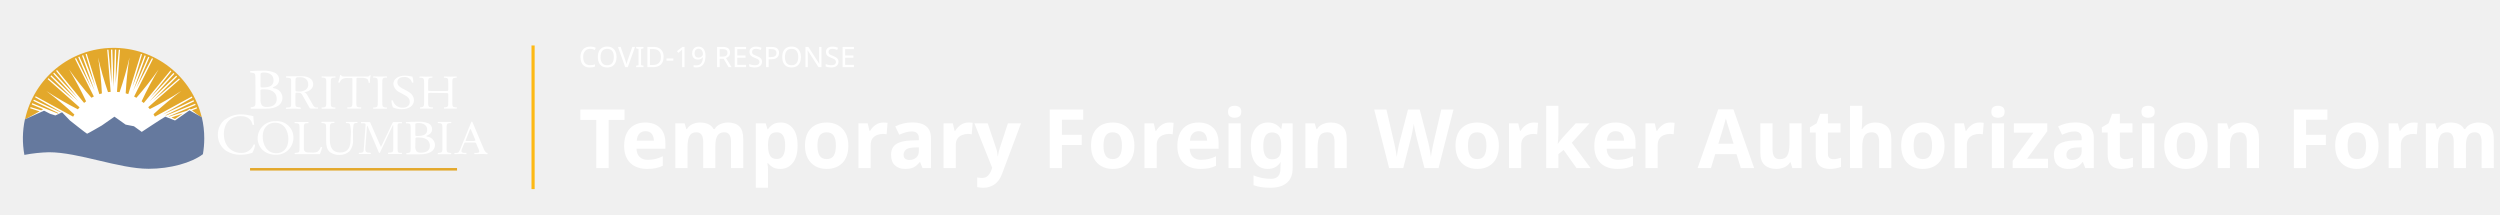
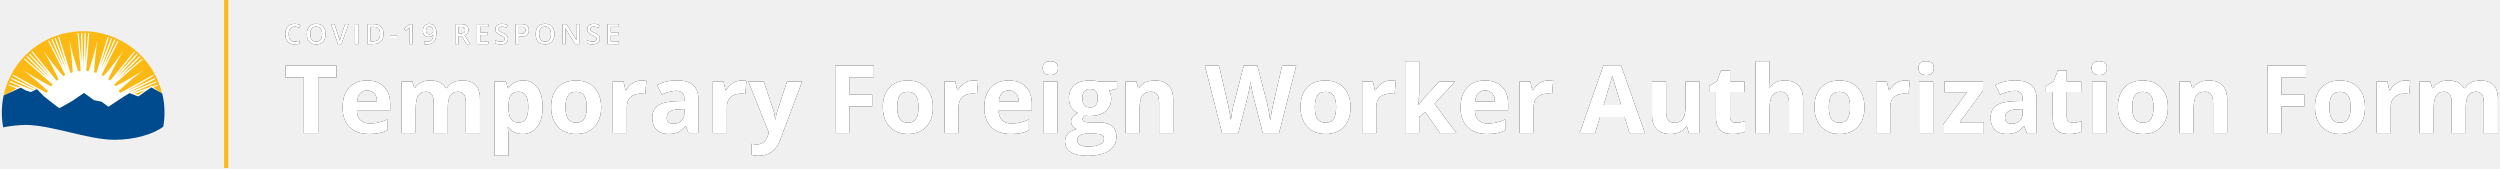
- <svg xmlns="http://www.w3.org/2000/svg" id="Layer_2" data-name="Layer 2" viewBox="0 0 792.86 67.94">
+ <svg xmlns="http://www.w3.org/2000/svg" xmlns:xlink="http://www.w3.org/1999/xlink" width="595px" height="40px" viewBox="0 0 595 40" version="1.1">
  <defs>
-     <style>.cls-1{fill:none;stroke:#fdb914;stroke-miterlimit:10;}.cls-2{font-size:26px;font-family:BCSans-Bold, BC Sans;font-weight:700;}.cls-2,.cls-6,.cls-9{fill:#fff;}.cls-3{letter-spacing:-0.07em;}.cls-4{letter-spacing:-0.02em;}.cls-5{letter-spacing:-0.02em;}.cls-6{font-size:9px;font-family:BCSans-Regular, BC Sans;}.cls-7{letter-spacing:-0.02em;}.cls-8{letter-spacing:-0.01em;}.cls-10{fill:#e3a82b;}.cls-11{fill:#65799e;}</style>
+     <path d="M2.559,6.398 C3.032,6.398 3.455,6.328 3.828,6.187 L3.828,6.187 L3.828,5.52 C3.624,5.582 3.428,5.634 3.239,5.674 C3.05,5.714 2.855,5.734 2.653,5.734 C2.186,5.734 1.83,5.585 1.584,5.285 C1.337,4.986 1.214,4.544 1.214,3.96 C1.214,3.403 1.342,2.965 1.598,2.648 C1.854,2.332 2.206,2.173 2.653,2.173 C2.85,2.173 3.039,2.202 3.218,2.259 C3.397,2.317 3.567,2.384 3.727,2.46 L3.727,2.46 L4.007,1.812 C3.595,1.608 3.146,1.506 2.66,1.506 C2.197,1.506 1.795,1.605 1.452,1.802 C1.109,2 0.847,2.284 0.666,2.655 C0.484,3.026 0.394,3.459 0.394,3.954 C0.394,4.739 0.581,5.343 0.954,5.765 C1.327,6.187 1.862,6.398 2.559,6.398 Z M7.761,6.398 C8.471,6.398 9.019,6.184 9.407,5.754 C9.794,5.324 9.988,4.722 9.988,3.947 C9.988,3.17 9.795,2.568 9.408,2.141 C9.022,1.713 8.475,1.499 7.768,1.499 C7.049,1.499 6.497,1.71 6.109,2.131 C5.722,2.552 5.528,3.155 5.528,3.941 C5.528,4.726 5.721,5.332 6.106,5.759 C6.491,6.185 7.043,6.398 7.761,6.398 Z M7.761,5.734 C7.297,5.734 6.946,5.583 6.71,5.28 C6.473,4.978 6.355,4.533 6.355,3.947 C6.355,3.363 6.474,2.921 6.711,2.619 C6.949,2.317 7.301,2.167 7.768,2.167 C8.23,2.167 8.578,2.317 8.811,2.619 C9.044,2.921 9.161,3.363 9.161,3.947 C9.161,4.54 9.043,4.986 8.808,5.285 C8.572,5.585 8.224,5.734 7.761,5.734 Z M13.771,6.333 L15.438,1.574 L14.631,1.574 L13.638,4.52 C13.601,4.624 13.553,4.785 13.495,5.002 C13.436,5.219 13.393,5.41 13.364,5.575 C13.347,5.466 13.309,5.301 13.25,5.078 C13.192,4.856 13.137,4.674 13.084,4.533 L13.084,4.533 L12.092,1.574 L11.291,1.574 L12.951,6.333 L13.771,6.333 Z M17.753,6.333 L17.753,1.574 L16.975,1.574 L16.975,6.333 L17.753,6.333 Z M21.25,6.333 C22.071,6.333 22.699,6.126 23.135,5.71 C23.571,5.294 23.789,4.694 23.789,3.908 C23.789,3.168 23.579,2.594 23.158,2.186 C22.737,1.778 22.148,1.574 21.39,1.574 L21.39,1.574 L19.919,1.574 L19.919,6.333 L21.25,6.333 Z M21.25,5.679 L20.697,5.679 L20.697,2.225 L21.371,2.225 C22.436,2.225 22.969,2.795 22.969,3.934 C22.969,5.097 22.396,5.679 21.25,5.679 L21.25,5.679 Z M27,4.872 L27,4.221 L25.327,4.221 L25.327,4.872 L27,4.872 Z M30.686,6.333 L30.686,1.574 L30.048,1.574 L28.648,2.674 L29.032,3.16 C29.447,2.823 29.69,2.623 29.763,2.561 C29.836,2.498 29.897,2.44 29.947,2.388 C29.929,2.603 29.921,2.894 29.921,3.26 L29.921,3.26 L29.921,6.333 L30.686,6.333 Z M34.101,6.398 C34.861,6.398 35.429,6.167 35.807,5.705 C36.185,5.243 36.373,4.543 36.373,3.605 C36.373,3.167 36.305,2.791 36.168,2.478 C36.032,2.164 35.837,1.925 35.586,1.76 C35.334,1.595 35.039,1.512 34.7,1.512 C34.218,1.512 33.838,1.659 33.559,1.953 C33.28,2.248 33.141,2.643 33.141,3.14 C33.141,3.598 33.261,3.958 33.502,4.221 C33.743,4.483 34.074,4.615 34.495,4.615 C34.738,4.615 34.95,4.571 35.132,4.484 C35.313,4.398 35.467,4.257 35.595,4.061 L35.595,4.061 L35.634,4.061 C35.611,4.656 35.472,5.092 35.218,5.37 C34.964,5.648 34.579,5.786 34.062,5.786 C33.867,5.786 33.673,5.759 33.48,5.705 L33.48,5.705 L33.48,6.346 C33.605,6.381 33.813,6.398 34.101,6.398 Z M34.687,4.006 C34.42,4.006 34.221,3.928 34.09,3.773 C33.959,3.618 33.893,3.405 33.893,3.133 C33.893,2.821 33.963,2.578 34.105,2.406 C34.246,2.233 34.448,2.147 34.713,2.147 C34.887,2.147 35.041,2.196 35.175,2.294 C35.31,2.391 35.415,2.524 35.49,2.692 C35.564,2.861 35.602,3.041 35.602,3.234 C35.602,3.441 35.514,3.621 35.338,3.775 C35.162,3.929 34.945,4.006 34.687,4.006 Z M41.623,6.333 L41.623,4.432 L42.391,4.432 L43.53,6.333 L44.416,6.333 L43.071,4.227 C43.687,3.975 43.996,3.553 43.996,2.961 C43.996,2.497 43.848,2.149 43.553,1.919 C43.258,1.689 42.803,1.574 42.189,1.574 L42.189,1.574 L40.845,1.574 L40.845,6.333 L41.623,6.333 Z M42.163,3.788 L41.623,3.788 L41.623,2.232 L42.137,2.232 C42.491,2.232 42.755,2.29 42.931,2.408 C43.107,2.525 43.195,2.718 43.195,2.987 C43.195,3.252 43.113,3.451 42.951,3.586 C42.788,3.72 42.525,3.788 42.163,3.788 L42.163,3.788 Z M48.707,6.333 L48.707,5.673 L46.793,5.673 L46.793,4.178 L48.586,4.178 L48.586,3.527 L46.793,3.527 L46.793,2.232 L48.707,2.232 L48.707,1.574 L46.015,1.574 L46.015,6.333 L48.707,6.333 Z M51.663,6.398 C52.202,6.398 52.624,6.278 52.93,6.037 C53.236,5.796 53.389,5.464 53.389,5.041 C53.389,4.826 53.351,4.64 53.275,4.481 C53.199,4.323 53.079,4.181 52.917,4.055 C52.754,3.929 52.498,3.793 52.148,3.648 C51.838,3.52 51.623,3.417 51.504,3.339 C51.385,3.26 51.299,3.177 51.247,3.09 C51.195,3.002 51.169,2.896 51.169,2.772 C51.169,2.592 51.234,2.447 51.364,2.338 C51.494,2.228 51.685,2.173 51.937,2.173 C52.269,2.173 52.646,2.262 53.07,2.44 L53.07,2.44 L53.317,1.805 C52.866,1.606 52.412,1.506 51.956,1.506 C51.481,1.506 51.102,1.62 50.82,1.848 C50.538,2.076 50.397,2.388 50.397,2.785 C50.397,3.102 50.486,3.373 50.664,3.599 C50.842,3.825 51.148,4.025 51.582,4.201 C52.003,4.37 52.281,4.517 52.415,4.641 C52.55,4.764 52.617,4.915 52.617,5.093 C52.617,5.291 52.544,5.448 52.397,5.565 C52.251,5.682 52.024,5.741 51.715,5.741 C51.505,5.741 51.278,5.712 51.034,5.653 C50.789,5.594 50.559,5.514 50.342,5.412 L50.342,5.412 L50.342,6.148 C50.685,6.315 51.125,6.398 51.663,6.398 Z M55.997,6.333 L55.997,4.553 L56.492,4.553 C57.093,4.553 57.556,4.42 57.882,4.156 C58.207,3.891 58.37,3.51 58.37,3.013 C58.37,2.54 58.222,2.182 57.926,1.939 C57.629,1.696 57.184,1.574 56.589,1.574 L56.589,1.574 L55.219,1.574 L55.219,6.333 L55.997,6.333 Z M56.41,3.898 L55.997,3.898 L55.997,2.225 L56.537,2.225 C56.891,2.225 57.151,2.293 57.319,2.427 C57.486,2.562 57.569,2.766 57.569,3.039 C57.569,3.334 57.476,3.551 57.289,3.69 C57.103,3.829 56.81,3.898 56.41,3.898 L56.41,3.898 Z M62.228,6.398 C62.938,6.398 63.486,6.184 63.874,5.754 C64.261,5.324 64.455,4.722 64.455,3.947 C64.455,3.17 64.262,2.568 63.875,2.141 C63.489,1.713 62.942,1.499 62.235,1.499 C61.517,1.499 60.964,1.71 60.576,2.131 C60.189,2.552 59.995,3.155 59.995,3.941 C59.995,4.726 60.188,5.332 60.573,5.759 C60.958,6.185 61.51,6.398 62.228,6.398 Z M62.228,5.734 C61.764,5.734 61.413,5.583 61.177,5.28 C60.94,4.978 60.822,4.533 60.822,3.947 C60.822,3.363 60.941,2.921 61.179,2.619 C61.416,2.317 61.768,2.167 62.235,2.167 C62.697,2.167 63.045,2.317 63.278,2.619 C63.511,2.921 63.628,3.363 63.628,3.947 C63.628,4.54 63.51,4.986 63.275,5.285 C63.039,5.585 62.691,5.734 62.228,5.734 Z M67.093,6.333 L67.093,3.859 C67.093,3.525 67.077,3.156 67.047,2.753 L67.047,2.753 L67.031,2.541 L67.057,2.541 L69.397,6.333 L70.351,6.333 L70.351,1.574 L69.638,1.574 L69.639,4.181 C69.641,4.344 69.647,4.551 69.658,4.802 C69.671,5.115 69.679,5.297 69.684,5.347 L69.684,5.347 L69.664,5.347 L67.33,1.574 L66.386,1.574 L66.386,6.333 L67.093,6.333 Z M73.535,6.398 C74.074,6.398 74.496,6.278 74.802,6.037 C75.108,5.796 75.261,5.464 75.261,5.041 C75.261,4.826 75.223,4.64 75.147,4.481 C75.071,4.323 74.951,4.181 74.789,4.055 C74.626,3.929 74.37,3.793 74.02,3.648 C73.71,3.52 73.495,3.417 73.376,3.339 C73.257,3.26 73.171,3.177 73.119,3.09 C73.067,3.002 73.041,2.896 73.041,2.772 C73.041,2.592 73.106,2.447 73.236,2.338 C73.366,2.228 73.557,2.173 73.809,2.173 C74.141,2.173 74.519,2.262 74.942,2.44 L74.942,2.44 L75.189,1.805 C74.738,1.606 74.284,1.506 73.828,1.506 C73.353,1.506 72.974,1.62 72.692,1.848 C72.41,2.076 72.269,2.388 72.269,2.785 C72.269,3.102 72.358,3.373 72.536,3.599 C72.714,3.825 73.02,4.025 73.454,4.201 C73.875,4.37 74.153,4.517 74.287,4.641 C74.422,4.764 74.489,4.915 74.489,5.093 C74.489,5.291 74.416,5.448 74.27,5.565 C74.123,5.682 73.896,5.741 73.588,5.741 C73.377,5.741 73.15,5.712 72.906,5.653 C72.661,5.594 72.431,5.514 72.214,5.412 L72.214,5.412 L72.214,6.148 C72.557,6.315 72.997,6.398 73.535,6.398 Z M79.783,6.333 L79.783,5.673 L77.869,5.673 L77.869,4.178 L79.663,4.178 L79.663,3.527 L77.869,3.527 L77.869,2.232 L79.783,2.232 L79.783,1.574 L77.091,1.574 L77.091,6.333 L79.783,6.333 Z" id="path-1" />
+     <path d="M8.218,27.5 L8.218,14.272 L12.579,14.272 L12.579,11.438 L0.45,11.438 L0.45,14.272 L4.812,14.272 L4.812,27.5 L8.218,27.5 Z M20.347,27.72 C21.306,27.72 22.119,27.648 22.786,27.505 C23.452,27.363 24.078,27.145 24.664,26.852 L24.664,26.852 L24.664,24.259 C23.947,24.596 23.258,24.841 22.599,24.995 C21.94,25.149 21.24,25.226 20.5,25.226 C19.548,25.226 18.809,24.958 18.281,24.424 C17.754,23.889 17.472,23.146 17.435,22.194 L17.435,22.194 L25.356,22.194 L25.356,20.568 C25.356,18.824 24.873,17.458 23.906,16.47 C22.939,15.481 21.588,14.987 19.852,14.987 C18.036,14.987 16.613,15.549 15.584,16.673 C14.555,17.797 14.041,19.388 14.041,21.447 C14.041,23.446 14.597,24.991 15.71,26.083 C16.824,27.174 18.369,27.72 20.347,27.72 Z M22.214,19.963 L17.512,19.963 C17.571,19.136 17.802,18.497 18.204,18.046 C18.607,17.596 19.164,17.371 19.874,17.371 C20.585,17.371 21.149,17.596 21.566,18.046 C21.984,18.497 22.2,19.136 22.214,19.963 L22.214,19.963 Z M31.432,27.5 L31.432,21.721 C31.432,20.278 31.626,19.242 32.014,18.612 C32.402,17.982 33.025,17.667 33.882,17.667 C34.519,17.667 34.986,17.889 35.283,18.332 C35.579,18.775 35.728,19.44 35.728,20.326 L35.728,20.326 L35.728,27.5 L39.078,27.5 L39.078,21.337 C39.078,20.062 39.282,19.132 39.688,18.546 C40.095,17.96 40.708,17.667 41.528,17.667 C42.166,17.667 42.632,17.889 42.929,18.332 C43.226,18.775 43.374,19.44 43.374,20.326 L43.374,20.326 L43.374,27.5 L46.736,27.5 L46.736,19.491 C46.736,17.916 46.379,16.772 45.665,16.058 C44.951,15.344 43.898,14.987 42.506,14.987 C41.7,14.987 40.977,15.144 40.336,15.459 C39.695,15.774 39.21,16.217 38.881,16.788 L38.881,16.788 L38.584,16.788 C37.932,15.587 36.687,14.987 34.849,14.987 C34.043,14.987 33.329,15.146 32.706,15.464 C32.084,15.783 31.608,16.224 31.278,16.788 L31.278,16.788 L31.091,16.788 L30.641,15.217 L28.081,15.217 L28.081,27.5 L31.432,27.5 Z M53.525,32.905 L53.525,27.928 C53.525,27.767 53.467,27.174 53.35,26.149 L53.35,26.149 L53.525,26.149 C54.346,27.196 55.477,27.72 56.92,27.72 C57.88,27.72 58.715,27.467 59.425,26.962 C60.135,26.456 60.683,25.72 61.068,24.753 C61.452,23.787 61.644,22.648 61.644,21.337 C61.644,19.344 61.234,17.788 60.414,16.667 C59.594,15.547 58.458,14.987 57.008,14.987 C55.47,14.987 54.309,15.594 53.525,16.81 L53.525,16.81 L53.372,16.81 L52.899,15.217 L50.175,15.217 L50.175,32.905 L53.525,32.905 Z M55.975,25.006 C55.126,25.006 54.505,24.72 54.113,24.149 C53.721,23.578 53.525,22.633 53.525,21.315 L53.525,21.315 L53.525,20.952 C53.54,19.78 53.738,18.94 54.119,18.431 C54.5,17.922 55.104,17.667 55.931,17.667 C56.722,17.667 57.303,17.969 57.673,18.574 C58.043,19.178 58.228,20.084 58.228,21.293 C58.228,23.768 57.477,25.006 55.975,25.006 Z M69.587,27.72 C71.47,27.72 72.938,27.156 73.993,26.028 C75.048,24.9 75.575,23.336 75.575,21.337 C75.575,20.048 75.333,18.923 74.85,17.964 C74.366,17.004 73.674,16.268 72.773,15.756 C71.873,15.243 70.833,14.987 69.653,14.987 C67.756,14.987 66.284,15.543 65.237,16.656 C64.189,17.77 63.666,19.33 63.666,21.337 C63.666,22.626 63.907,23.754 64.391,24.72 C64.874,25.687 65.566,26.429 66.467,26.945 C67.368,27.462 68.408,27.72 69.587,27.72 Z M69.631,25.028 C68.73,25.028 68.08,24.717 67.681,24.094 C67.282,23.472 67.083,22.552 67.083,21.337 C67.083,20.114 67.28,19.2 67.676,18.596 C68.071,17.991 68.716,17.689 69.609,17.689 C70.51,17.689 71.158,17.993 71.554,18.601 C71.949,19.209 72.147,20.121 72.147,21.337 C72.147,22.56 71.951,23.481 71.559,24.1 C71.168,24.719 70.525,25.028 69.631,25.028 Z M81.694,27.5 L81.694,21.249 C81.694,20.26 81.993,19.491 82.59,18.942 C83.187,18.392 84.02,18.118 85.089,18.118 C85.477,18.118 85.807,18.154 86.078,18.228 L86.078,18.228 L86.331,15.085 C86.03,15.02 85.653,14.987 85.199,14.987 C84.437,14.987 83.732,15.197 83.084,15.618 C82.436,16.039 81.921,16.594 81.541,17.283 L81.541,17.283 L81.376,17.283 L80.881,15.217 L78.344,15.217 L78.344,27.5 L81.694,27.5 Z M91.549,27.72 C92.509,27.72 93.287,27.582 93.884,27.308 C94.481,27.033 95.061,26.541 95.625,25.83 L95.625,25.83 L95.713,25.83 L96.361,27.5 L98.701,27.5 L98.701,19.315 C98.701,17.85 98.262,16.759 97.383,16.041 C96.504,15.323 95.24,14.965 93.593,14.965 C91.871,14.965 90.304,15.334 88.89,16.074 L88.89,16.074 L90,18.337 C91.326,17.744 92.479,17.448 93.461,17.448 C94.735,17.448 95.372,18.07 95.372,19.315 L95.372,19.315 L95.372,19.854 L93.241,19.919 C91.403,19.985 90.027,20.328 89.116,20.947 C88.204,21.566 87.748,22.527 87.748,23.831 C87.748,25.076 88.087,26.035 88.764,26.709 C89.442,27.383 90.37,27.72 91.549,27.72 Z M92.812,25.27 C91.729,25.27 91.187,24.797 91.187,23.853 C91.187,23.193 91.425,22.703 91.901,22.38 C92.377,22.058 93.102,21.882 94.076,21.853 L94.076,21.853 L95.372,21.809 L95.372,22.82 C95.372,23.56 95.14,24.153 94.675,24.6 C94.21,25.046 93.589,25.27 92.812,25.27 Z M105.502,27.5 L105.502,21.249 C105.502,20.26 105.8,19.491 106.397,18.942 C106.994,18.392 107.827,18.118 108.896,18.118 C109.285,18.118 109.614,18.154 109.885,18.228 L109.885,18.228 L110.138,15.085 C109.838,15.02 109.46,14.987 109.006,14.987 C108.245,14.987 107.54,15.197 106.891,15.618 C106.243,16.039 105.729,16.594 105.348,17.283 L105.348,17.283 L105.183,17.283 L104.689,15.217 L102.151,15.217 L102.151,27.5 L105.502,27.5 Z M113.082,32.905 C114.261,32.905 115.292,32.587 116.175,31.949 C117.057,31.312 117.737,30.353 118.213,29.071 L118.213,29.071 L123.409,15.217 L119.817,15.217 L117.543,22.128 C117.308,22.794 117.151,23.505 117.07,24.259 L117.07,24.259 L117.004,24.259 C116.931,23.439 116.796,22.728 116.598,22.128 L116.598,22.128 L114.28,15.217 L110.61,15.217 L115.488,27.412 L115.291,28.016 C115.042,28.749 114.695,29.296 114.252,29.659 C113.809,30.021 113.291,30.203 112.698,30.203 C112.222,30.203 111.782,30.155 111.379,30.06 L111.379,30.06 L111.379,32.719 C111.936,32.843 112.504,32.905 113.082,32.905 Z M134.626,27.5 L134.626,21.15 L140.076,21.15 L140.076,18.37 L134.626,18.37 L134.626,14.229 L140.482,14.229 L140.482,11.438 L131.276,11.438 L131.276,27.5 L134.626,27.5 Z M148.535,27.72 C150.417,27.72 151.886,27.156 152.941,26.028 C153.995,24.9 154.523,23.336 154.523,21.337 C154.523,20.048 154.281,18.923 153.798,17.964 C153.314,17.004 152.622,16.268 151.721,15.756 C150.82,15.243 149.78,14.987 148.601,14.987 C146.704,14.987 145.232,15.543 144.185,16.656 C143.137,17.77 142.614,19.33 142.614,21.337 C142.614,22.626 142.855,23.754 143.339,24.72 C143.822,25.687 144.514,26.429 145.415,26.945 C146.316,27.462 147.356,27.72 148.535,27.72 Z M148.579,25.028 C147.678,25.028 147.028,24.717 146.629,24.094 C146.23,23.472 146.03,22.552 146.03,21.337 C146.03,20.114 146.228,19.2 146.624,18.596 C147.019,17.991 147.664,17.689 148.557,17.689 C149.458,17.689 150.106,17.993 150.502,18.601 C150.897,19.209 151.095,20.121 151.095,21.337 C151.095,22.56 150.899,23.481 150.507,24.1 C150.115,24.719 149.473,25.028 148.579,25.028 Z M160.642,27.5 L160.642,21.249 C160.642,20.26 160.941,19.491 161.537,18.942 C162.134,18.392 162.968,18.118 164.037,18.118 C164.425,18.118 164.755,18.154 165.026,18.228 L165.026,18.228 L165.278,15.085 C164.978,15.02 164.601,14.987 164.147,14.987 C163.385,14.987 162.68,15.197 162.032,15.618 C161.384,16.039 160.869,16.594 160.488,17.283 L160.488,17.283 L160.323,17.283 L159.829,15.217 L157.291,15.217 L157.291,27.5 L160.642,27.5 Z M173.068,27.72 C174.027,27.72 174.84,27.648 175.507,27.505 C176.173,27.363 176.799,27.145 177.385,26.852 L177.385,26.852 L177.385,24.259 C176.667,24.596 175.979,24.841 175.32,24.995 C174.661,25.149 173.961,25.226 173.221,25.226 C172.269,25.226 171.53,24.958 171.002,24.424 C170.475,23.889 170.193,23.146 170.156,22.194 L170.156,22.194 L178.077,22.194 L178.077,20.568 C178.077,18.824 177.594,17.458 176.627,16.47 C175.66,15.481 174.309,14.987 172.573,14.987 C170.757,14.987 169.334,15.549 168.305,16.673 C167.276,17.797 166.761,19.388 166.761,21.447 C166.761,23.446 167.318,24.991 168.431,26.083 C169.545,27.174 171.09,27.72 173.068,27.72 Z M174.935,19.963 L170.233,19.963 C170.292,19.136 170.522,18.497 170.925,18.046 C171.328,17.596 171.885,17.371 172.595,17.371 C173.306,17.371 173.87,17.596 174.287,18.046 C174.705,18.497 174.921,19.136 174.935,19.963 L174.935,19.963 Z M182.483,13.69 C183.091,13.69 183.547,13.546 183.851,13.256 C184.155,12.967 184.307,12.562 184.307,12.042 C184.307,10.951 183.699,10.405 182.483,10.405 C181.267,10.405 180.659,10.951 180.659,12.042 C180.659,13.141 181.267,13.69 182.483,13.69 Z M184.153,27.5 L184.153,15.217 L180.802,15.217 L180.802,27.5 L184.153,27.5 Z M191.261,32.905 C193.502,32.905 195.222,32.51 196.419,31.719 C197.617,30.928 198.215,29.814 198.215,28.379 C198.215,27.258 197.862,26.409 197.155,25.83 C196.448,25.251 195.421,24.962 194.073,24.962 L194.073,24.962 L191.986,24.962 C190.756,24.962 190.14,24.72 190.14,24.237 C190.14,23.915 190.312,23.622 190.657,23.358 L190.657,23.358 L191.151,23.413 L191.755,23.446 C193.389,23.446 194.665,23.078 195.584,22.342 C196.503,21.606 196.963,20.579 196.963,19.26 C196.963,18.579 196.787,17.964 196.436,17.415 L196.436,17.415 L198.358,16.92 L198.358,15.217 L194.073,15.217 C193.942,15.188 193.64,15.142 193.167,15.08 C192.695,15.018 192.286,14.987 191.942,14.987 C190.323,14.987 189.078,15.353 188.207,16.085 C187.335,16.818 186.899,17.854 186.899,19.194 C186.899,20.029 187.088,20.754 187.465,21.37 C187.842,21.985 188.353,22.432 188.998,22.71 C188.485,23.01 188.093,23.316 187.822,23.627 C187.551,23.939 187.416,24.329 187.416,24.797 C187.416,25.171 187.544,25.524 187.8,25.858 C188.057,26.191 188.357,26.431 188.701,26.577 C187.808,26.79 187.13,27.145 186.669,27.643 C186.207,28.141 185.977,28.76 185.977,29.5 C185.977,30.576 186.429,31.413 187.333,32.01 C188.238,32.607 189.547,32.905 191.261,32.905 Z M191.942,21.403 C191.32,21.403 190.856,21.208 190.552,20.82 C190.248,20.432 190.096,19.905 190.096,19.238 C190.096,17.759 190.712,17.019 191.942,17.019 C193.158,17.019 193.766,17.759 193.766,19.238 C193.766,19.905 193.619,20.432 193.326,20.82 C193.033,21.208 192.572,21.403 191.942,21.403 Z M191.404,30.719 C190.605,30.719 189.985,30.587 189.542,30.323 C189.099,30.06 188.877,29.697 188.877,29.236 C188.877,28.76 189.084,28.377 189.498,28.088 C189.911,27.798 190.426,27.654 191.041,27.654 L191.041,27.654 L192.777,27.654 C193.619,27.654 194.242,27.742 194.645,27.917 C195.048,28.093 195.249,28.412 195.249,28.873 C195.249,29.445 194.908,29.895 194.227,30.225 C193.546,30.554 192.605,30.719 191.404,30.719 Z M203.73,27.5 L203.73,21.721 C203.73,20.271 203.939,19.233 204.357,18.607 C204.774,17.98 205.452,17.667 206.389,17.667 C207.078,17.667 207.579,17.889 207.894,18.332 C208.209,18.775 208.367,19.44 208.367,20.326 L208.367,20.326 L208.367,27.5 L211.718,27.5 L211.718,19.491 C211.718,18.033 211.348,16.918 210.608,16.146 C209.868,15.373 208.784,14.987 207.356,14.987 C206.521,14.987 205.776,15.139 205.12,15.443 C204.465,15.746 203.95,16.195 203.577,16.788 L203.577,16.788 L203.39,16.788 L202.939,15.217 L200.38,15.217 L200.38,27.5 L203.73,27.5 Z M227.219,27.5 L229.384,19.084 C229.479,18.711 229.614,18.087 229.79,17.211 C229.966,16.336 230.076,15.701 230.12,15.305 C230.149,15.627 230.261,16.259 230.455,17.2 C230.649,18.141 230.786,18.762 230.867,19.062 L230.867,19.062 L233.042,27.5 L236.92,27.5 L241.007,11.438 L237.656,11.438 L235.613,20.205 C235.481,20.732 235.334,21.423 235.173,22.276 C235.012,23.129 234.895,23.842 234.822,24.413 C234.741,23.82 234.624,23.109 234.47,22.281 C234.316,21.454 234.188,20.839 234.086,20.436 L234.086,20.436 L231.746,11.438 L228.527,11.438 L226.187,20.436 C226.047,20.919 225.899,21.599 225.742,22.474 C225.584,23.349 225.483,23.995 225.439,24.413 C225.278,23.226 225.018,21.824 224.659,20.205 L224.659,20.205 L222.605,11.438 L219.254,11.438 L223.352,27.5 L227.219,27.5 Z M247.939,27.72 C249.822,27.72 251.29,27.156 252.345,26.028 C253.4,24.9 253.927,23.336 253.927,21.337 C253.927,20.048 253.685,18.923 253.202,17.964 C252.719,17.004 252.026,16.268 251.125,15.756 C250.225,15.243 249.185,14.987 248.005,14.987 C246.108,14.987 244.636,15.543 243.589,16.656 C242.542,17.77 242.018,19.33 242.018,21.337 C242.018,22.626 242.26,23.754 242.743,24.72 C243.226,25.687 243.918,26.429 244.819,26.945 C245.72,27.462 246.76,27.72 247.939,27.72 Z M247.983,25.028 C247.083,25.028 246.432,24.717 246.033,24.094 C245.634,23.472 245.435,22.552 245.435,21.337 C245.435,20.114 245.632,19.2 246.028,18.596 C246.423,17.991 247.068,17.689 247.961,17.689 C248.862,17.689 249.51,17.993 249.906,18.601 C250.302,19.209 250.499,20.121 250.499,21.337 C250.499,22.56 250.303,23.481 249.911,24.1 C249.52,24.719 248.877,25.028 247.983,25.028 Z M260.046,27.5 L260.046,21.249 C260.046,20.26 260.345,19.491 260.942,18.942 C261.539,18.392 262.372,18.118 263.441,18.118 C263.829,18.118 264.159,18.154 264.43,18.228 L264.43,18.228 L264.683,15.085 C264.382,15.02 264.005,14.987 263.551,14.987 C262.789,14.987 262.084,15.197 261.436,15.618 C260.788,16.039 260.273,16.594 259.893,17.283 L259.893,17.283 L259.728,17.283 L259.233,15.217 L256.696,15.217 L256.696,27.5 L260.046,27.5 Z M270.264,27.5 L270.264,23.677 L271.703,22.523 L275.24,27.5 L279.108,27.5 L273.933,20.546 L278.811,15.217 L275.032,15.217 L271.593,18.953 L270.132,20.82 L270.088,20.82 L270.264,18.03 L270.264,10.405 L266.913,10.405 L266.913,27.5 L270.264,27.5 Z M286.425,27.72 C287.384,27.72 288.197,27.648 288.864,27.505 C289.53,27.363 290.156,27.145 290.742,26.852 L290.742,26.852 L290.742,24.259 C290.024,24.596 289.336,24.841 288.677,24.995 C288.018,25.149 287.318,25.226 286.578,25.226 C285.626,25.226 284.886,24.958 284.359,24.424 C283.832,23.889 283.55,23.146 283.513,22.194 L283.513,22.194 L291.434,22.194 L291.434,20.568 C291.434,18.824 290.951,17.458 289.984,16.47 C289.017,15.481 287.666,14.987 285.93,14.987 C284.114,14.987 282.691,15.549 281.662,16.673 C280.633,17.797 280.118,19.388 280.118,21.447 C280.118,23.446 280.675,24.991 281.788,26.083 C282.902,27.174 284.447,27.72 286.425,27.72 Z M288.292,19.963 L283.59,19.963 C283.649,19.136 283.879,18.497 284.282,18.046 C284.685,17.596 285.242,17.371 285.952,17.371 C286.663,17.371 287.227,17.596 287.644,18.046 C288.062,18.497 288.278,19.136 288.292,19.963 L288.292,19.963 Z M297.51,27.5 L297.51,21.249 C297.51,20.26 297.808,19.491 298.405,18.942 C299.002,18.392 299.835,18.118 300.905,18.118 C301.293,18.118 301.622,18.154 301.893,18.228 L301.893,18.228 L302.146,15.085 C301.846,15.02 301.469,14.987 301.014,14.987 C300.253,14.987 299.548,15.197 298.9,15.618 C298.251,16.039 297.737,16.594 297.356,17.283 L297.356,17.283 L297.191,17.283 L296.697,15.217 L294.159,15.217 L294.159,27.5 L297.51,27.5 Z M312.133,27.5 L313.297,23.677 L319.153,23.677 L320.317,27.5 L323.987,27.5 L318.296,11.372 L314.132,11.372 L308.463,27.5 L312.133,27.5 Z M318.34,20.82 L314.154,20.82 C315.297,17.122 315.989,14.803 316.23,13.866 C316.289,14.13 316.386,14.489 316.522,14.943 C316.657,15.397 317.263,17.356 318.34,20.82 L318.34,20.82 Z M330.04,27.72 C330.883,27.72 331.633,27.564 332.292,27.253 C332.952,26.942 333.461,26.5 333.82,25.929 L333.82,25.929 L333.995,25.929 L334.446,27.5 L337.017,27.5 L337.017,15.217 L333.666,15.217 L333.666,20.996 C333.666,22.446 333.457,23.484 333.04,24.111 C332.622,24.737 331.945,25.05 331.007,25.05 C330.319,25.05 329.817,24.828 329.502,24.385 C329.187,23.942 329.03,23.278 329.03,22.391 L329.03,22.391 L329.03,15.217 L325.679,15.217 L325.679,23.226 C325.679,24.677 326.045,25.788 326.777,26.561 C327.51,27.333 328.597,27.72 330.04,27.72 Z M344.74,27.72 C345.956,27.72 346.981,27.533 347.816,27.159 L347.816,27.159 L347.816,24.666 C346.996,24.922 346.293,25.05 345.707,25.05 C345.267,25.05 344.914,24.937 344.647,24.709 C344.379,24.482 344.246,24.131 344.246,23.655 L344.246,23.655 L344.246,17.733 L347.684,17.733 L347.684,15.217 L344.246,15.217 L344.246,12.603 L342.103,12.603 L341.136,15.195 L339.291,16.316 L339.291,17.733 L340.895,17.733 L340.895,23.655 C340.895,25.01 341.201,26.026 341.812,26.703 C342.424,27.381 343.4,27.72 344.74,27.72 Z M353.65,27.5 L353.65,21.721 C353.65,20.293 353.859,19.26 354.276,18.623 C354.694,17.986 355.371,17.667 356.309,17.667 C357.627,17.667 358.286,18.553 358.286,20.326 L358.286,20.326 L358.286,27.5 L361.637,27.5 L361.637,19.491 C361.637,18.041 361.263,16.927 360.516,16.151 C359.769,15.375 358.674,14.987 357.231,14.987 C355.605,14.987 354.419,15.587 353.672,16.788 L353.672,16.788 L353.496,16.788 L353.573,15.8 C353.624,14.796 353.65,14.159 353.65,13.888 L353.65,10.405 L350.299,10.405 L350.299,27.5 L353.65,27.5 Z M370.261,27.72 C372.144,27.72 373.612,27.156 374.667,26.028 C375.721,24.9 376.249,23.336 376.249,21.337 C376.249,20.048 376.007,18.923 375.524,17.964 C375.04,17.004 374.348,16.268 373.447,15.756 C372.546,15.243 371.506,14.987 370.327,14.987 C368.43,14.987 366.958,15.543 365.911,16.656 C364.863,17.77 364.34,19.33 364.34,21.337 C364.34,22.626 364.581,23.754 365.065,24.72 C365.548,25.687 366.24,26.429 367.141,26.945 C368.042,27.462 369.082,27.72 370.261,27.72 Z M370.305,25.028 C369.404,25.028 368.754,24.717 368.355,24.094 C367.956,23.472 367.756,22.552 367.756,21.337 C367.756,20.114 367.954,19.2 368.35,18.596 C368.745,17.991 369.39,17.689 370.283,17.689 C371.184,17.689 371.832,17.993 372.228,18.601 C372.623,19.209 372.821,20.121 372.821,21.337 C372.821,22.56 372.625,23.481 372.233,24.1 C371.841,24.719 371.199,25.028 370.305,25.028 Z M382.368,27.5 L382.368,21.249 C382.368,20.26 382.667,19.491 383.264,18.942 C383.86,18.392 384.694,18.118 385.763,18.118 C386.151,18.118 386.481,18.154 386.752,18.228 L386.752,18.228 L387.004,15.085 C386.704,15.02 386.327,14.987 385.873,14.987 C385.111,14.987 384.406,15.197 383.758,15.618 C383.11,16.039 382.595,16.594 382.214,17.283 L382.214,17.283 L382.05,17.283 L381.555,15.217 L379.017,15.217 L379.017,27.5 L382.368,27.5 Z M390.916,13.69 C391.523,13.69 391.979,13.546 392.283,13.256 C392.587,12.967 392.739,12.562 392.739,12.042 C392.739,10.951 392.131,10.405 390.916,10.405 C389.7,10.405 389.092,10.951 389.092,12.042 C389.092,13.141 389.7,13.69 390.916,13.69 Z M392.585,27.5 L392.585,15.217 L389.235,15.217 L389.235,27.5 L392.585,27.5 Z M404.648,27.5 L404.648,24.94 L398.914,24.94 L404.451,17.393 L404.451,15.217 L395.288,15.217 L395.288,17.777 L400.638,17.777 L394.948,25.522 L394.948,27.5 L404.648,27.5 Z M410.065,27.72 C411.024,27.72 411.802,27.582 412.399,27.308 C412.996,27.033 413.577,26.541 414.141,25.83 L414.141,25.83 L414.229,25.83 L414.877,27.5 L417.217,27.5 L417.217,19.315 C417.217,17.85 416.777,16.759 415.898,16.041 C415.02,15.323 413.756,14.965 412.108,14.965 C410.387,14.965 408.82,15.334 407.406,16.074 L407.406,16.074 L408.516,18.337 C409.841,17.744 410.995,17.448 411.976,17.448 C413.251,17.448 413.888,18.07 413.888,19.315 L413.888,19.315 L413.888,19.854 L411.757,19.919 C409.918,19.985 408.543,20.328 407.631,20.947 C406.719,21.566 406.263,22.527 406.263,23.831 C406.263,25.076 406.602,26.035 407.28,26.709 C407.957,27.383 408.885,27.72 410.065,27.72 Z M411.328,25.27 C410.244,25.27 409.702,24.797 409.702,23.853 C409.702,23.193 409.94,22.703 410.416,22.38 C410.892,22.058 411.617,21.882 412.592,21.853 L412.592,21.853 L413.888,21.809 L413.888,22.82 C413.888,23.56 413.655,24.153 413.19,24.6 C412.725,25.046 412.104,25.27 411.328,25.27 Z M424.874,27.72 C426.09,27.72 427.115,27.533 427.95,27.159 L427.95,27.159 L427.95,24.666 C427.13,24.922 426.427,25.05 425.841,25.05 C425.402,25.05 425.048,24.937 424.781,24.709 C424.514,24.482 424.38,24.131 424.38,23.655 L424.38,23.655 L424.38,17.733 L427.819,17.733 L427.819,15.217 L424.38,15.217 L424.38,12.603 L422.238,12.603 L421.271,15.195 L419.425,16.316 L419.425,17.733 L421.029,17.733 L421.029,23.655 C421.029,25.01 421.335,26.026 421.946,26.703 C422.558,27.381 423.534,27.72 424.874,27.72 Z M432.114,13.69 C432.722,13.69 433.178,13.546 433.482,13.256 C433.786,12.967 433.938,12.562 433.938,12.042 C433.938,10.951 433.33,10.405 432.114,10.405 C430.898,10.405 430.291,10.951 430.291,12.042 C430.291,13.141 430.898,13.69 432.114,13.69 Z M433.784,27.5 L433.784,15.217 L430.433,15.217 L430.433,27.5 L433.784,27.5 Z M442.474,27.72 C444.357,27.72 445.825,27.156 446.88,26.028 C447.935,24.9 448.462,23.336 448.462,21.337 C448.462,20.048 448.22,18.923 447.737,17.964 C447.253,17.004 446.561,16.268 445.66,15.756 C444.76,15.243 443.719,14.987 442.54,14.987 C440.643,14.987 439.171,15.543 438.124,16.656 C437.076,17.77 436.553,19.33 436.553,21.337 C436.553,22.626 436.794,23.754 437.278,24.72 C437.761,25.687 438.453,26.429 439.354,26.945 C440.255,27.462 441.295,27.72 442.474,27.72 Z M442.518,25.028 C441.617,25.028 440.967,24.717 440.568,24.094 C440.169,23.472 439.969,22.552 439.969,21.337 C439.969,20.114 440.167,19.2 440.563,18.596 C440.958,17.991 441.603,17.689 442.496,17.689 C443.397,17.689 444.045,17.993 444.441,18.601 C444.836,19.209 445.034,20.121 445.034,21.337 C445.034,22.56 444.838,23.481 444.446,24.1 C444.055,24.719 443.412,25.028 442.518,25.028 Z M454.581,27.5 L454.581,21.721 C454.581,20.271 454.79,19.233 455.208,18.607 C455.625,17.98 456.302,17.667 457.24,17.667 C457.928,17.667 458.43,17.889 458.745,18.332 C459.06,18.775 459.218,19.44 459.218,20.326 L459.218,20.326 L459.218,27.5 L462.568,27.5 L462.568,19.491 C462.568,18.033 462.198,16.918 461.459,16.146 C460.719,15.373 459.635,14.987 458.207,14.987 C457.372,14.987 456.627,15.139 455.971,15.443 C455.316,15.746 454.801,16.195 454.427,16.788 L454.427,16.788 L454.241,16.788 L453.79,15.217 L451.23,15.217 L451.23,27.5 L454.581,27.5 Z M475.477,27.5 L475.477,21.15 L480.927,21.15 L480.927,18.37 L475.477,18.37 L475.477,14.229 L481.333,14.229 L481.333,11.438 L472.126,11.438 L472.126,27.5 L475.477,27.5 Z M489.386,27.72 C491.268,27.72 492.737,27.156 493.792,26.028 C494.846,24.9 495.374,23.336 495.374,21.337 C495.374,20.048 495.132,18.923 494.648,17.964 C494.165,17.004 493.473,16.268 492.572,15.756 C491.671,15.243 490.631,14.987 489.452,14.987 C487.555,14.987 486.083,15.543 485.035,16.656 C483.988,17.77 483.464,19.33 483.464,21.337 C483.464,22.626 483.706,23.754 484.189,24.72 C484.673,25.687 485.365,26.429 486.266,26.945 C487.167,27.462 488.207,27.72 489.386,27.72 Z M489.43,25.028 C488.529,25.028 487.879,24.717 487.48,24.094 C487.081,23.472 486.881,22.552 486.881,21.337 C486.881,20.114 487.079,19.2 487.474,18.596 C487.87,17.991 488.514,17.689 489.408,17.689 C490.309,17.689 490.957,17.993 491.353,18.601 C491.748,19.209 491.946,20.121 491.946,21.337 C491.946,22.56 491.75,23.481 491.358,24.1 C490.966,24.719 490.323,25.028 489.43,25.028 Z M501.493,27.5 L501.493,21.249 C501.493,20.26 501.791,19.491 502.388,18.942 C502.985,18.392 503.818,18.118 504.888,18.118 C505.276,18.118 505.605,18.154 505.876,18.228 L505.876,18.228 L506.129,15.085 C505.829,15.02 505.452,14.987 504.998,14.987 C504.236,14.987 503.531,15.197 502.883,15.618 C502.234,16.039 501.72,16.594 501.339,17.283 L501.339,17.283 L501.174,17.283 L500.68,15.217 L498.142,15.217 L498.142,27.5 L501.493,27.5 Z M511.71,27.5 L511.71,21.721 C511.71,20.278 511.904,19.242 512.292,18.612 C512.681,17.982 513.303,17.667 514.16,17.667 C514.797,17.667 515.264,17.889 515.561,18.332 C515.858,18.775 516.006,19.44 516.006,20.326 L516.006,20.326 L516.006,27.5 L519.357,27.5 L519.357,21.337 C519.357,20.062 519.56,19.132 519.966,18.546 C520.373,17.96 520.986,17.667 521.807,17.667 C522.444,17.667 522.911,17.889 523.207,18.332 C523.504,18.775 523.652,19.44 523.652,20.326 L523.652,20.326 L523.652,27.5 L527.014,27.5 L527.014,19.491 C527.014,17.916 526.657,16.772 525.943,16.058 C525.229,15.344 524.176,14.987 522.784,14.987 C521.979,14.987 521.255,15.144 520.615,15.459 C519.974,15.774 519.489,16.217 519.159,16.788 L519.159,16.788 L518.862,16.788 C518.21,15.587 516.965,14.987 515.127,14.987 C514.321,14.987 513.607,15.146 512.985,15.464 C512.362,15.783 511.886,16.224 511.556,16.788 L511.556,16.788 L511.37,16.788 L510.919,15.217 L508.359,15.217 L508.359,27.5 L511.71,27.5 Z" id="path-2" />
  </defs>
-   <line class="cls-1" x1="169.06" y1="14.42" x2="169.06" y2="59.97" />
-   <text class="cls-2" transform="translate(183.54 53.31)">
-     <tspan class="cls-3">T</tspan>
-     <tspan x="13.23" y="0">empo</tspan>
-     <tspan class="cls-4" x="86.68" y="0">r</tspan>
-     <tspan x="97.97" y="0">ary Fo</tspan>
-     <tspan class="cls-4" x="177.4" y="0">r</tspan>
-     <tspan x="188.68" y="0">eign </tspan>
-     <tspan class="cls-5" x="252.28" y="0">W</tspan>
-     <tspan x="276.9" y="0">orker Authorization Form</tspan>
-   </text>
-   <text class="cls-6" transform="translate(183.54 21.3)">
-     <tspan class="cls-7">C</tspan>
-     <tspan class="cls-8" x="5.51" y="0">O</tspan>
-     <tspan x="12.45" y="0">VID-19 RESPONSE</tspan>
-   </text>
-   <g id="BC-ID">
-     <path class="cls-9" d="M15.5,47.73c9.33,0,22.23,5.25,31.59,5.25,6.68,0,13.2-1.79,16.91-4.41A28.38,28.38,0,1,0,7.63,43.83,29,29,0,0,0,8,48.52a46.08,46.08,0,0,1,7.48-.79" />
-     <rect class="cls-10" x="79.3" y="53.29" width="65.65" height="0.8" />
-     <path class="cls-9" d="M82.63,31.42a3.24,3.24,0,0,0,.42,2,2.08,2.08,0,0,0,1.58.5c1.77,0,3.13-.72,3.13-2.52,0-1.42-.8-3.08-4-3.08-1.08,0-1.16.11-1.16.47Zm0-4.18c0,.5,0,.54,1,.5,2-.07,3.13-.61,3.13-2.3S85.34,23,83.83,23a2.82,2.82,0,0,0-.92.1c-.2.06-.28.15-.28.47ZM81,24.84c0-1.33-.1-1.68-1-1.75L79.37,23c-.1-.08-.07-.44,0-.45,1.08-.09,2.44-.14,4.3-.14A8.39,8.39,0,0,1,87,23a2.36,2.36,0,0,1,1.52,2.25c0,1.3-.84,2-2,2.47,0,.18.16.23.38.27a3.09,3.09,0,0,1,2.68,3c0,2.09-1.72,3.49-5.31,3.49-.58,0-1.56,0-2.4,0s-1.56,0-2.3,0a.32.32,0,0,1,0-.45l.36-.05c1.06-.17,1.1-.36,1.1-2.25Z" />
-     <path class="cls-9" d="M103.48,26.62c0-1.63,0-1.9-1-2l-.43,0a.29.29,0,0,1,0-.39c.86,0,1.44.05,2.15.05s1.27,0,2.12-.05c.1.05.14.32,0,.39l-.42,0c-1,.07-1,.34-1,2v5.47c0,1.63,0,1.85,1,2l.42,0c.11.06.07.34,0,.39-.85,0-1.43,0-2.12,0s-1.29,0-2.15,0a.29.29,0,0,1,0-.39l.43,0c1-.11,1-.33,1-2Z" />
-     <path class="cls-9" d="M113,32.12c0,1.62,0,1.85,1,1.93l.51,0c.1.06.06.34,0,.39-.91,0-1.46,0-2.1,0s-1.2,0-2.22,0a.26.26,0,0,1,0-.39l.58,0c.91-.08,1-.31,1-1.93V25.25c0-.48,0-.5-.48-.5h-.88a3.42,3.42,0,0,0-2,.39,2.94,2.94,0,0,0-.72,1.06.32.32,0,0,1-.42-.11,14.76,14.76,0,0,0,.61-2.29s.26-.05.31,0c.09.49.62.48,1.36.48h6.47c.87,0,1,0,1.25-.43.08,0,.26,0,.29,0a8.73,8.73,0,0,0-.24,2.34c-.06.12-.34.12-.42,0a1.86,1.86,0,0,0-.4-1.12,3.26,3.26,0,0,0-1.85-.39h-1.14c-.48,0-.46,0-.46.53Z" />
-     <path class="cls-9" d="M119.81,26.62c0-1.63,0-1.9-1-2l-.42,0c-.11-.07-.07-.34,0-.39.86,0,1.44.05,2.15.05s1.27,0,2.12-.05c.1.05.14.32,0,.39l-.42,0c-1,.07-1,.34-1,2v5.47c0,1.63,0,1.85,1,2l.42,0c.11.06.07.34,0,.39-.85,0-1.43,0-2.12,0s-1.29,0-2.15,0a.28.28,0,0,1,0-.39l.42,0c1-.11,1-.33,1-2Z" />
-     <path class="cls-9" d="M127.46,34.63a6.41,6.41,0,0,1-2.83-.57,5.93,5.93,0,0,1-.49-2.15c.09-.11.36-.14.43-.05a3.14,3.14,0,0,0,3.12,2.3c1.53,0,2.27-.85,2.27-1.77,0-.68-.16-1.43-1.49-2.16l-1.72-.95a3.28,3.28,0,0,1-2-2.65c0-1.46,1.34-2.64,3.7-2.64a8.07,8.07,0,0,1,1.69.2,2.94,2.94,0,0,0,.63.09,5.61,5.61,0,0,1,.33,1.88.39.39,0,0,1-.45,0,2.29,2.29,0,0,0-2.47-1.73c-1.78,0-2.16,1-2.16,1.7,0,.9.87,1.54,1.54,1.9l1.45.76c1.15.6,2.27,1.5,2.27,3,0,1.69-1.5,2.84-3.86,2.84" />
-     <path class="cls-9" d="M136.59,29.46c-.79,0-.82,0-.82.49v2.17c0,1.62.08,1.83,1,1.93l.48,0c.09.06.06.34,0,.39-.89,0-1.45,0-2.1,0s-1.27,0-1.92,0a.29.29,0,0,1,0-.39l.28,0c.93-.16,1-.31,1-1.93V26.58c0-1.61-.12-1.87-1-1.93l-.43,0c-.1-.07-.06-.34,0-.39.82,0,1.38.05,2.09.05s1.21,0,1.92-.05a.29.29,0,0,1,0,.39l-.31,0c-1,.09-1,.32-1,1.93v1.77c0,.48,0,.5.82.5h4.74c.79,0,.82,0,.82-.5V26.58c0-1.61,0-1.84-1-1.93l-.32,0a.29.29,0,0,1,0-.39c.77,0,1.33.05,2,.05s1.2,0,1.95-.05a.29.29,0,0,1,0,.39l-.34,0c-1,.09-1,.32-1,1.93v5.54c0,1.62,0,1.82,1,1.93l.39,0c.1.06.07.34,0,.39-.8,0-1.36,0-2,0s-1.28,0-2,0a.29.29,0,0,1,0-.39l.32,0c1-.16,1-.31,1-1.93V30c0-.46,0-.49-.82-.49Z" />
-     <path class="cls-9" d="M71.51,37.86a8.06,8.06,0,0,1,5-1.58,14.6,14.6,0,0,1,3.3.44,1.29,1.29,0,0,0,.52.08c0,.42.11,1.59.26,2.73a.39.39,0,0,1-.51,0c-.27-1.26-1.11-2.71-3.82-2.71S71,38.65,71,42.5s2.48,6,5.53,6a4,4,0,0,0,3.9-2.65.38.38,0,0,1,.48.07,7,7,0,0,1-.89,2.55,3.46,3.46,0,0,0-.65.18,10.93,10.93,0,0,1-3,.43,8.12,8.12,0,0,1-4.64-1.25,6,6,0,0,1-2.64-5.1,6.16,6.16,0,0,1,2.34-4.92" />
-     <path class="cls-9" d="M91.45,44.19c0-2.54-1.18-5.28-4.27-5.28-1.68,0-3.86,1.09-3.86,4.46,0,2.28,1.17,5.23,4.35,5.23,1.94,0,3.78-1.38,3.78-4.41m-9.74-.33a5.46,5.46,0,0,1,5.75-5.43,5.19,5.19,0,0,1,5.6,5.28,5.39,5.39,0,0,1-5.6,5.37c-3.59,0-5.75-2.45-5.75-5.22" />
-     <path class="cls-9" d="M111.28,42.54a10.37,10.37,0,0,0-.31-3.18c-.11-.19-.4-.3-.81-.33l-.41,0a.27.27,0,0,1,0-.37c.62,0,1.23,0,1.86,0s1.13,0,1.71,0a.26.26,0,0,1,0,.37L113,39a1,1,0,0,0-.82.37,12.93,12.93,0,0,0-.23,3.14v1.74A5.14,5.14,0,0,1,110.81,48a4.41,4.41,0,0,1-3.11,1.13,4.8,4.8,0,0,1-3-.85c-.87-.67-1.27-1.8-1.27-3.63V41c0-1.6,0-1.86-1-1.94L102,39c-.1-.06-.07-.32,0-.37.82,0,1.37,0,2,0s1.21,0,2,0c.1,0,.13.31,0,.37l-.39,0c-.94.08-1,.34-1,1.94v3.32c0,2.48.82,4.11,3.31,4.11s3.26-1.75,3.26-4.09Z" />
-     <path class="cls-9" d="M131.71,46.29a2.69,2.69,0,0,0,.38,1.69,1.92,1.92,0,0,0,1.43.44c1.6,0,2.82-.62,2.82-2.18,0-1.22-.72-2.65-3.58-2.65-1,0-1,.09-1,.4Zm0-3.6c0,.43,0,.46.94.43,1.84-.06,2.83-.53,2.83-2s-1.32-2.1-2.69-2.1a2.52,2.52,0,0,0-.82.1c-.18,0-.26.12-.26.4Zm-1.47-2.07c0-1.15-.08-1.45-.89-1.51l-.57,0c-.07-.06-.11-.37,0-.38,1-.08,2.2-.13,3.88-.13a7.84,7.84,0,0,1,3,.44,2,2,0,0,1,1.37,1.94c0,1.12-.76,1.69-1.84,2.13,0,.15.14.2.34.23a2.73,2.73,0,0,1,2.42,2.6c0,1.8-1.55,3-4.8,3-.52,0-1.4,0-2.16,0s-1.41,0-2.07,0a.27.27,0,0,1,0-.39l.32,0c1-.14,1-.32,1-1.95Z" />
-     <path class="cls-9" d="M94.64,29c-.31,0-.93.11-.93-.3V25.79c0-1.15,0-1.32,1.43-1.32,1.62,0,2.62.83,2.62,2.34a1.93,1.93,0,0,1-.84,1.68,3.75,3.75,0,0,1-2.28.55m6.23,5.05-.43,0a1.75,1.75,0,0,1-.24,0c-.62-.11-.87-.66-1.17-1.18l-1.47-2.57c-.26-.43-.53-1-1.11-1.09,1.51-.18,2.88-1.05,2.88-2.55,0-1.74-1.72-2.51-3.45-2.51-1,0-2,0-3,0l-1.86,0c-.33,0-.33.07-.33.25s.11.19.46.21c1.23.07,1.18.3,1.18,1.35v6.75c0,1,.08,1.25-.93,1.34l-.24,0-.43.05c-.1.09-.07.34,0,.38l.64,0c.56,0,1.12-.06,1.68-.06s1.1,0,1.66.06h0l.63,0a.28.28,0,0,0,0-.38L94.93,34l-.24,0c-1-.07-1-.36-1-1.34V30.14c0-.15,0-.55.09-.66s.26-.09.4-.09c1.39,0,1.37.14,2,1.29L98,33.89c.15.25.26.56.62.56h1.55l.63,0a.29.29,0,0,0,0-.39" />
-     <path class="cls-9" d="M95,41c0-1.61,0-1.86-1.1-1.93l-.42,0c-.11-.06-.07-.33,0-.38,1,0,1.52,0,2.2,0s1.23,0,2.08,0c.1,0,.14.32,0,.38l-.4,0c-1,.07-1,.32-1,1.93v5.36c0,1,0,1.37.35,1.66s.51.35,1.84.35a4.8,4.8,0,0,0,2.07-.2,3.29,3.29,0,0,0,1.12-1.52c.1-.08.42,0,.42.09a11.11,11.11,0,0,1-.71,2.15c-.86,0-2.47,0-4.21,0H95.69c-.71,0-1.25,0-2.2,0a.27.27,0,0,1,0-.38l.5-.05c1-.09,1-.3,1-1.92Z" />
-     <path class="cls-9" d="M140.31,41.05c0-1.63,0-1.89-1-2l-.41,0c-.1-.06-.07-.33,0-.38.83,0,1.4,0,2.09,0s1.23,0,2.06,0c.1,0,.14.32,0,.38l-.42,0c-1,.07-1,.33-1,2v5.48c0,1.63,0,1.85,1,1.95l.42.05c.1.06.06.34,0,.38-.83,0-1.39,0-2.06,0s-1.26,0-2.09,0c-.1,0-.13-.29,0-.38l.41-.05c1-.1,1-.32,1-1.95Z" />
-     <path class="cls-9" d="M127,48.48l-.24,0a.63.63,0,0,1-.46-.18c-.22-.23-.2-.88-.2-1.14V40.4c0-.3-.07-.93.15-1.16a.78.78,0,0,1,.53-.15h0l.23,0,.43,0c.1-.06.06-.34,0-.38H125c-.19,0-.37,0-.48.21l-3.7,7.7-3.27-7.44c-.1-.26-.12-.47-.46-.47h-2.53c-.11,0-.14.32,0,.38l.43,0,.25,0c.7,0,.75.2.68.95l-.55,7.23c0,.72-.09,1.11-.85,1.18l-.25,0-.43,0a.28.28,0,0,0,0,.39l.62,0c.39,0,.78,0,1.17,0s.85,0,1.27,0h0l.64,0c.1,0,.13-.29,0-.38l-.43-.05-.23,0c-1.1-.07-1.08-.85-1-1.8l.52-6.72h.13l3.54,8.28c0,.11.08.31.26.31s.22-.18.27-.3l4-8.49h.12v7.4c0,.29,0,.9-.26,1.12a2.22,2.22,0,0,1-.68.19.85.85,0,0,1-.23,0l-.43.05c-.1.09-.07.34,0,.38l.63,0c.58,0,1.16,0,1.75,0,.43,0,1.25,0,1.25,0l.65,0c.11,0,.14-.29,0-.38Z" />
-     <path class="cls-9" d="M150.29,44.71h-2c-.07,0-.62.07-.62-.09a.73.73,0,0,1,.05-.2l1.2-3c0-.08.15-.49.29-.49s.25.43.28.49l1.18,2.78s.12.29.12.35-.4.13-.5.13m4.48,3.81-.05,0-.24,0c-.66-.15-.92-1-1.17-1.53l-3.42-8.1c0-.09-.1-.3-.24-.3s-.23.22-.28.35L146.09,47a5,5,0,0,1-.64,1.27.93.93,0,0,1-.62.23l-.27,0-.41,0c-.1.09-.07.34,0,.38l.63,0c.45,0,.89-.06,1.34-.06s.76,0,1.13.06l.63,0a.28.28,0,0,0,0-.39l-.43,0-.23,0c-.39-.05-.88-.12-.88-.55a2.72,2.72,0,0,1,.23-.89l.51-1.21c.26-.58.15-.64.83-.64h2.31c.81,0,.69,0,1,.82l.54,1.22a2.63,2.63,0,0,1,.24.8c0,.4-.45.43-.86.46l-.26,0-.41,0a.29.29,0,0,0,0,.39l.63,0c.48,0,1-.05,1.43-.05s1.19,0,1.78.06h0c.2,0,0,0,.26,0a.28.28,0,0,0,0-.39" />
-     <path class="cls-10" d="M54.37,37.26l1.12.47L58,36Z" />
-     <path class="cls-10" d="M12.55,35.32l-3-1,.15-.36L13.07,35h0l.44-.24.17-.11-3.62-1.54.15-.38L18.32,36l.26-.11-8-3.91.17-.37,8.5,4,.12-.06-8.24-4.68.17-.35L23.19,37c.09-.18.3-.51.4-.69a105,105,0,0,0-8.89-7.44,107.55,107.55,0,0,0,10,5.8c.19-.23.34-.42.53-.63L15.11,25.08l.27-.28,8.2,7L16,24.18l.28-.29,8.52,8.23-7.93-8.8.3-.27L24.5,30.9l-6.7-8.43.29-.27,8.58,10.44c.22-.19.41-.33.64-.51A107.62,107.62,0,0,0,21.88,22,107.48,107.48,0,0,0,29,31c.25-.14.5-.28.76-.4l0,0-6-12,.36-.16L29,28l-4.19-9.89.37-.17L30,28.77,26,17.63l.38-.14,3.86,10L27.14,17.19l.37-.13,4,12.8v0h0l.81-.24a105.16,105.16,0,0,0-1.21-11.41,105.29,105.29,0,0,0,3.14,11l.85-.08v0h0l0,0L34,15.77h.39l1,10.71-.18-10.74h.41l.41,11.84.41-11.84h.41l-.18,10.74,1-10.71h.39L37.1,29.14l0,0h0a7.53,7.53,0,0,1,.83.08,104.77,104.77,0,0,0,3.14-11,107.82,107.82,0,0,0-1.21,11.38l.82.25,4-12.77.37.14L42,27.56l3.86-10,.38.14-4,11.13L47,18l.38.16L43.18,28l5-9.54.35.16-6,12h0c.25.12.49.25.73.39a107.16,107.16,0,0,0,7.05-9,106.17,106.17,0,0,0-5.4,10.12l.68.54,8.47-10.32.29.26L47.66,31,55,23.13l.31.28-7.94,8.8L55.88,24l.29.3-7.59,7.6,8.19-7,.27.28L47,34h0a7.34,7.34,0,0,1,.51.6,107.87,107.87,0,0,0,10-5.76,105.25,105.25,0,0,0-8.83,7.38c.13.21.33.56.44.77l11.73-6.39L61,31l-9.36,5.31,9.73-4.53.18.37-9.07,4.42.18.06,9.23-3.73.15.38-8.58,3.65.16.06,5.72-1.9.86-.61.29.22L62.37,34l.14.36L60.89,35l2.35,1.79.75.42a28.75,28.75,0,0,0-56.06.67L8,37.8l.35-.15.21-.1Z" />
-     <path class="cls-11" d="M7.76,49.12a47.69,47.69,0,0,1,7.78-.84c9.33,0,22.23,5.25,31.59,5.25,6.87,0,13.57-1.88,17.22-4.63a29.51,29.51,0,0,0,.43-5A28.62,28.62,0,0,0,64,37.18L60.09,35l-4.58,3.21L52.43,37c-1,.53-7.48,4.83-7.48,4.83l-2.47-1.79-2.64-.52L36.3,37l-4,2.79s-4.52,2.62-4.68,2.62-5.45-4.2-5.45-4.2L19.68,35.6c-.42.26-2.08,1-2.08,1l-.08,0-1.61-.5-1.95-1L8,37.8l-.1.05a29.06,29.06,0,0,0-.17,11.27" />
+   <g id="Page-1" stroke="none" stroke-width="1" fill="none" fill-rule="evenodd">
+     <g id="Artboard">
+       <g id="TFW-logo">
+         <g id="TFW-logo-desktop">
+           <g id="Group" transform="translate(67.5, 4.166667)" fill-rule="nonzero">
+             <g id="Group-2">
+               <g id="COVID-19RESPONSE">
+                 <use fill="#000000" xlink:href="#path-1" />
+                 <use fill="#FFFFFF" xlink:href="#path-1" />
+               </g>
+               <g id="TemporaryForeignWorkerAuthorizationForm">
+                 <use fill="#000000" xlink:href="#path-2" />
+                 <use fill="#FFFFFF" xlink:href="#path-2" />
+               </g>
+             </g>
+           </g>
+           <g id="Logo" transform="translate(0, 6.666667)" fill-rule="nonzero">
+             <path d="M5.986,22.695 C12.266,22.695 20.948,26.235 27.253,26.235 C31.748,26.235 36.145,25.041 38.632,23.271 C38.806,22.217 38.895,21.151 38.899,20.082 C38.939,13.229 35.306,6.879 29.378,3.441 C23.45,0.003 16.135,0.003 10.206,3.441 C4.278,6.879 0.646,13.229 0.686,20.082 C0.683,21.141 0.773,22.199 0.956,23.243 C2.613,22.914 4.297,22.731 5.986,22.695 Z" id="Path_350" fill="#FFFFFF" />
+             <g id="Group_15" transform="translate(0.872, 0.098667)" fill="#FDB913">
+               <polygon id="Path_351" points="31.273 15.558 32.017 15.867 33.703 14.701" />
+               <path d="M3.105,14.252 L1.124,13.549 L1.223,13.311 L3.457,14.055 L3.471,14.055 L3.766,13.887 L3.879,13.817 L1.433,12.777 L1.531,12.524 L6.998,14.715 L7.181,14.645 L1.77,12.018 L1.897,11.765 L7.615,14.432 L7.699,14.39 L2.149,11.243 L2.262,11.005 L10.267,15.362 C10.337,15.235 10.467,15.025 10.533,14.895 C8.63,13.117 6.633,11.443 4.549,9.88 C6.728,11.305 8.984,12.608 11.306,13.785 C11.433,13.631 11.531,13.505 11.657,13.364 L4.833,7.354 L5.015,7.171 L10.537,11.878 L5.423,6.75 L5.623,6.55 L11.356,12.099 L6.013,6.174 L6.223,5.991 L11.157,11.274 L6.645,5.6 L6.845,5.417 L12.619,12.442 C12.774,12.315 12.886,12.217 13.055,12.091 C11.963,9.739 10.743,7.45 9.4,5.233 C10.881,7.359 12.476,9.403 14.177,11.358 C14.345,11.259 14.514,11.175 14.683,11.091 L14.655,11.077 L10.593,3 L10.831,2.887 L14.189,9.308 L11.365,2.661 L11.618,2.549 L14.867,9.841 L12.124,2.339 L12.377,2.24 L14.977,8.997 L12.939,2.043 L13.192,1.959 L15.889,10.585 L15.889,10.613 L15.889,10.613 L16.437,10.445 C16.301,7.871 16.029,5.305 15.623,2.76 C16.195,5.274 16.903,7.755 17.744,10.192 C17.927,10.164 18.123,10.15 18.32,10.136 L18.32,10.122 L18.348,10.122 L18.334,10.108 L17.575,1.088 L17.842,1.074 L18.545,8.295 L18.418,1.06 L18.699,1.046 L18.979,9.026 L19.261,1.046 L19.542,1.06 L19.415,8.295 L20.118,1.074 L20.385,1.088 L19.651,10.093 L19.637,10.107 L19.651,10.107 C19.834,10.121 20.031,10.135 20.213,10.163 C21.056,7.732 21.766,5.255 22.338,2.746 C21.931,5.287 21.659,7.847 21.523,10.417 C21.71,10.46 21.893,10.516 22.071,10.585 L24.769,1.985 L25.021,2.069 L22.97,9.026 L25.569,2.267 L25.821,2.365 L23.097,9.867 L26.341,2.577 L26.594,2.69 L23.727,9.349 L27.085,2.929 L27.324,3.041 L23.293,11.091 L23.293,11.091 C23.462,11.175 23.617,11.259 23.785,11.343 C25.477,9.398 27.062,7.363 28.533,5.247 C27.197,7.45 25.982,9.724 24.895,12.06 C25.051,12.174 25.201,12.296 25.344,12.425 L31.048,5.471 L31.248,5.654 L26.733,11.33 L31.667,6.047 L31.877,6.23 L26.539,12.159 L32.272,6.609 L32.472,6.809 L27.353,11.92 L32.875,7.213 L33.057,7.396 L26.299,13.339 L26.299,13.339 C26.412,13.465 26.524,13.605 26.637,13.746 C28.94,12.578 31.178,11.283 33.338,9.867 C31.271,11.419 29.287,13.079 27.395,14.84 C27.479,14.981 27.606,15.219 27.691,15.36 L35.586,11.061 L35.699,11.3 L29.391,14.883 L35.951,11.834 L36.078,12.087 L29.966,15.067 L30.079,15.109 L36.288,12.594 L36.387,12.847 L30.613,15.305 L30.725,15.347 L34.574,14.067 L35.15,13.659 L35.35,13.8 L36.617,13.379 L36.715,13.617 L35.614,14 L37.2,15.207 L37.706,15.488 C35.601,6.706 27.696,0.551 18.666,0.663 C9.636,0.774 1.886,7.123 -0.001,15.955 C0.027,15.941 0.041,15.927 0.069,15.927 L0.307,15.828 L0.448,15.758 L3.105,14.252 Z" id="Path_352" />
+             </g>
+             <path d="M0.76,23.637 C2.488,23.299 4.24,23.107 6,23.061 C12.28,23.061 20.962,26.601 27.267,26.601 C31.889,26.601 36.4,25.335 38.857,23.483 C39.055,22.37 39.154,21.241 39.152,20.111 C39.154,18.587 38.975,17.068 38.619,15.587 L35.995,14.126 L32.918,16.289 L30.839,15.489 C30.136,15.841 25.809,18.735 25.809,18.735 L24.151,17.526 L22.37,17.175 L19.996,15.447 L17.271,17.313 C17.271,17.313 14.222,19.083 14.124,19.083 C14.026,19.083 10.457,16.259 10.457,16.259 L8.785,14.531 C8.505,14.714 7.381,15.22 7.381,15.22 L7.325,15.234 L6.237,14.899 L4.918,14.196 L0.943,16.023 C0.915,16.037 0.901,16.051 0.873,16.051 C0.332,18.547 0.294,21.126 0.76,23.637 L0.76,23.637 Z" id="Path_353" fill="#004B8D" />
+           </g>
+           <rect id="Rectangle" fill="#FCBA19" x="53.333" y="0" width="1" height="40" />
+         </g>
+       </g>
+     </g>
  </g>
</svg>
